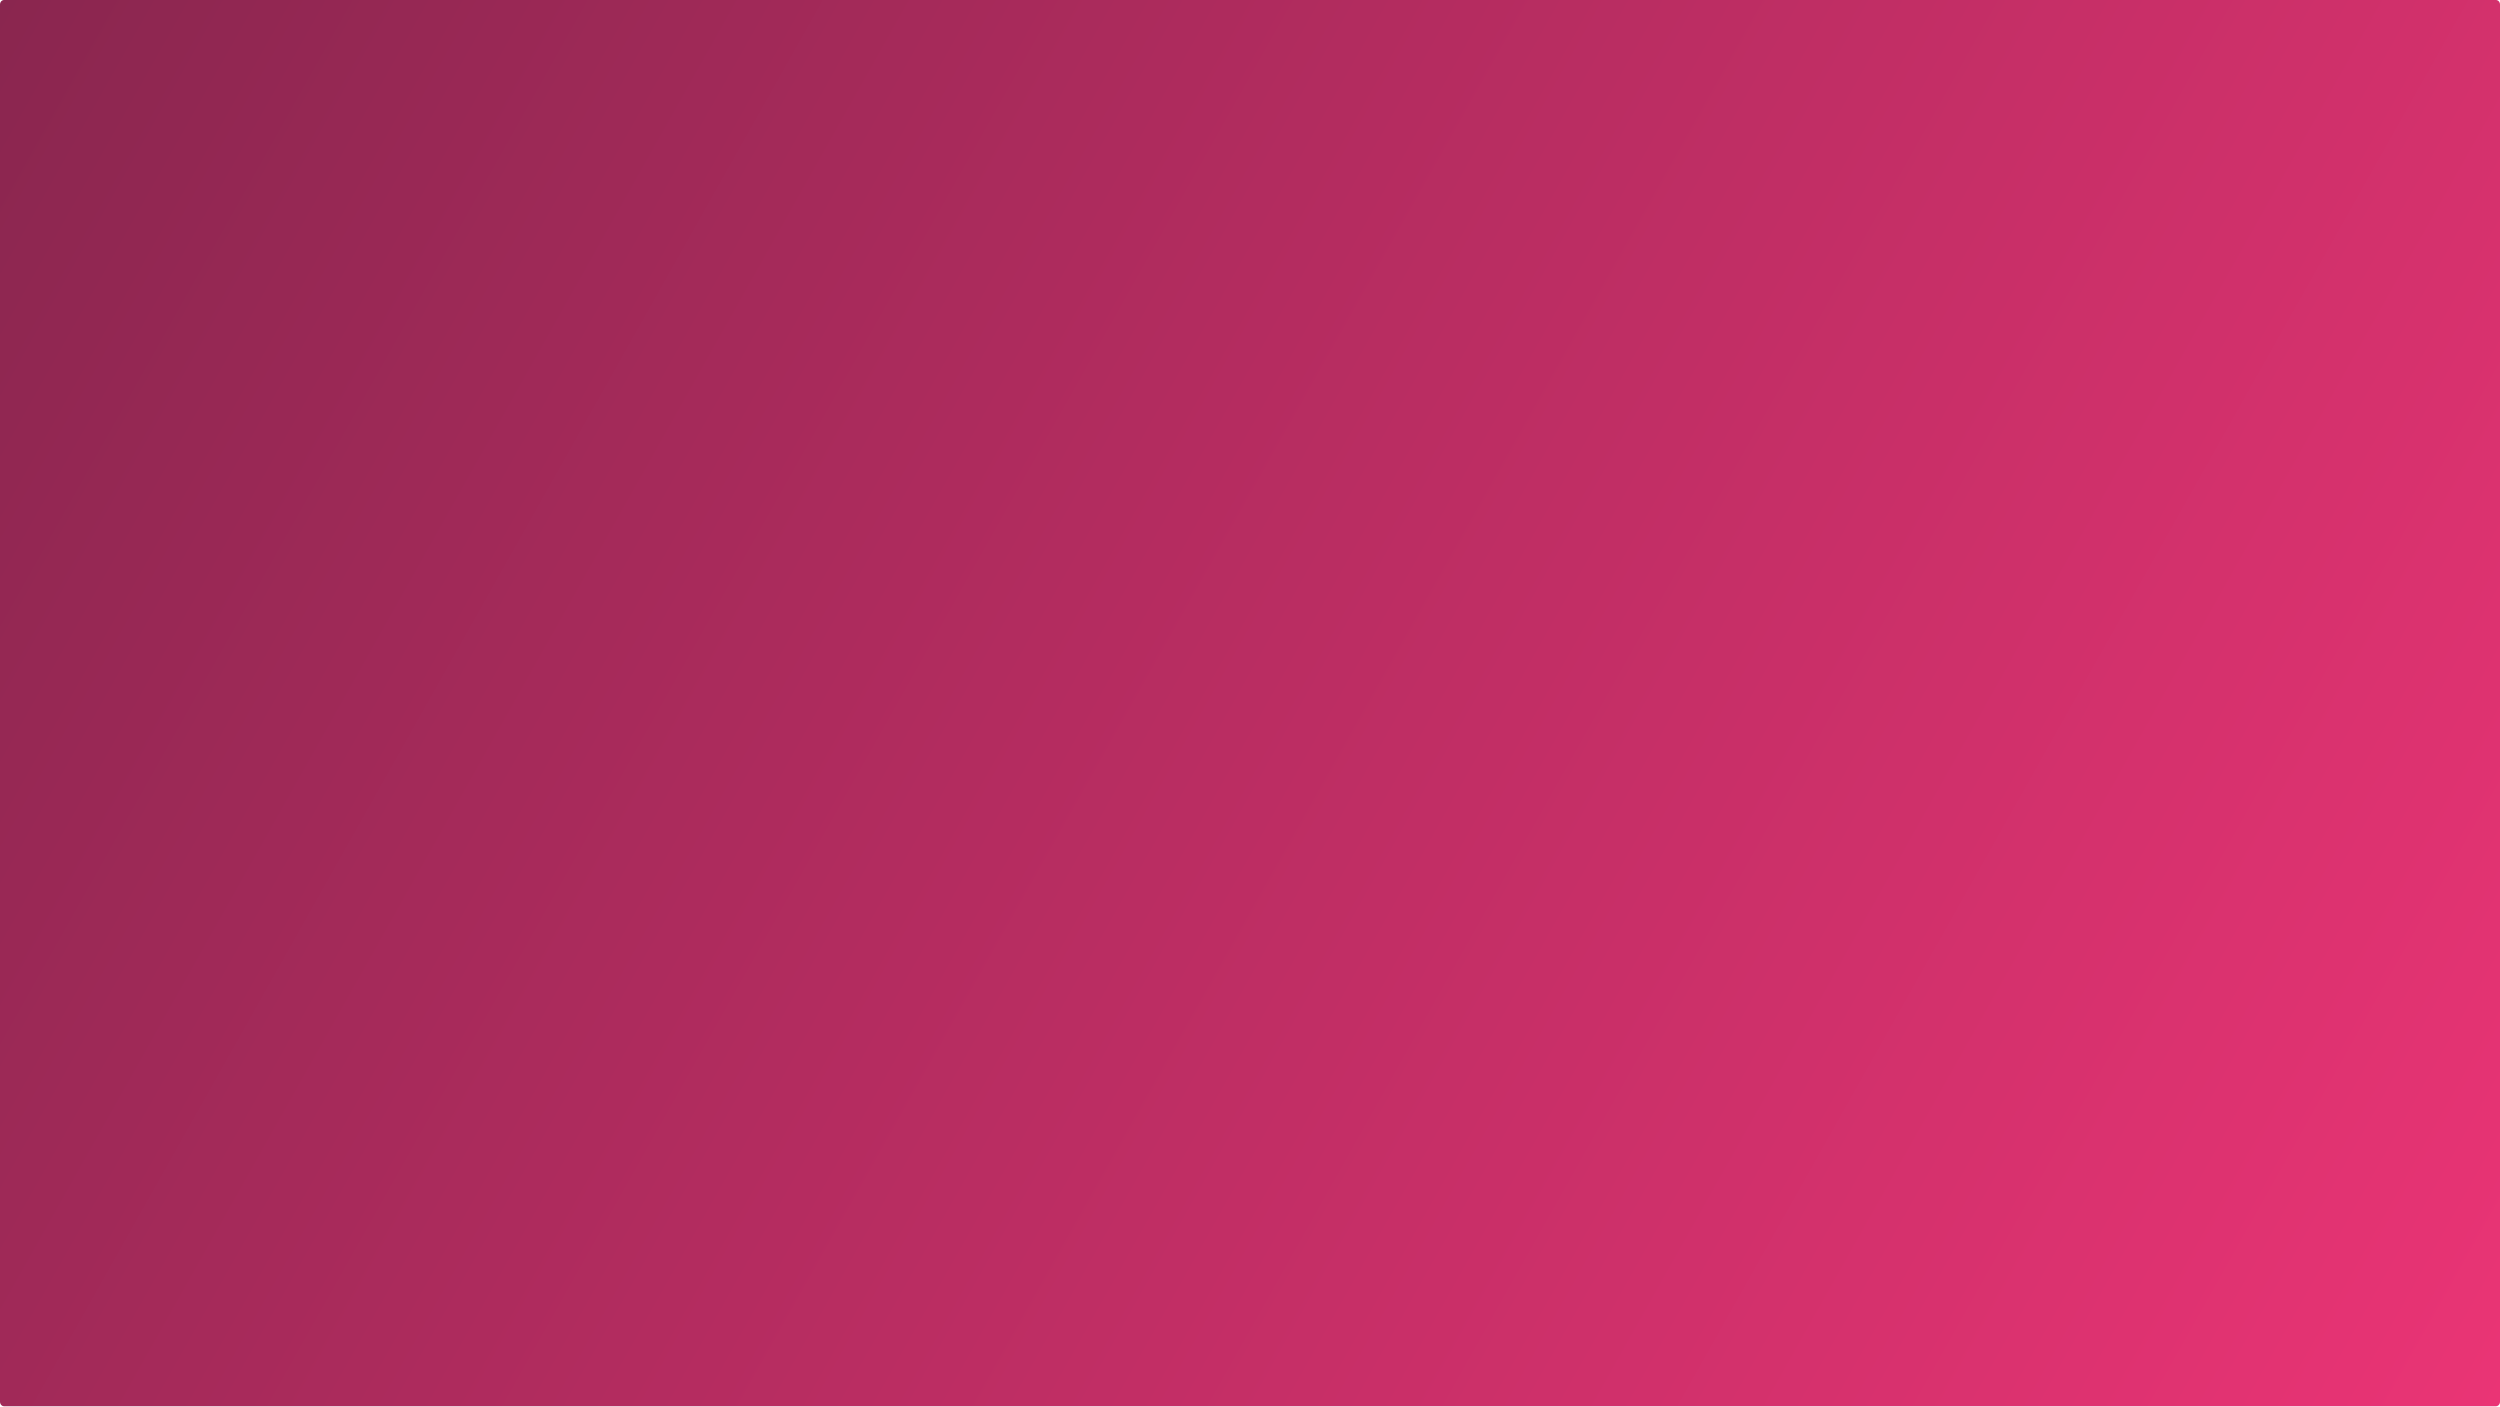
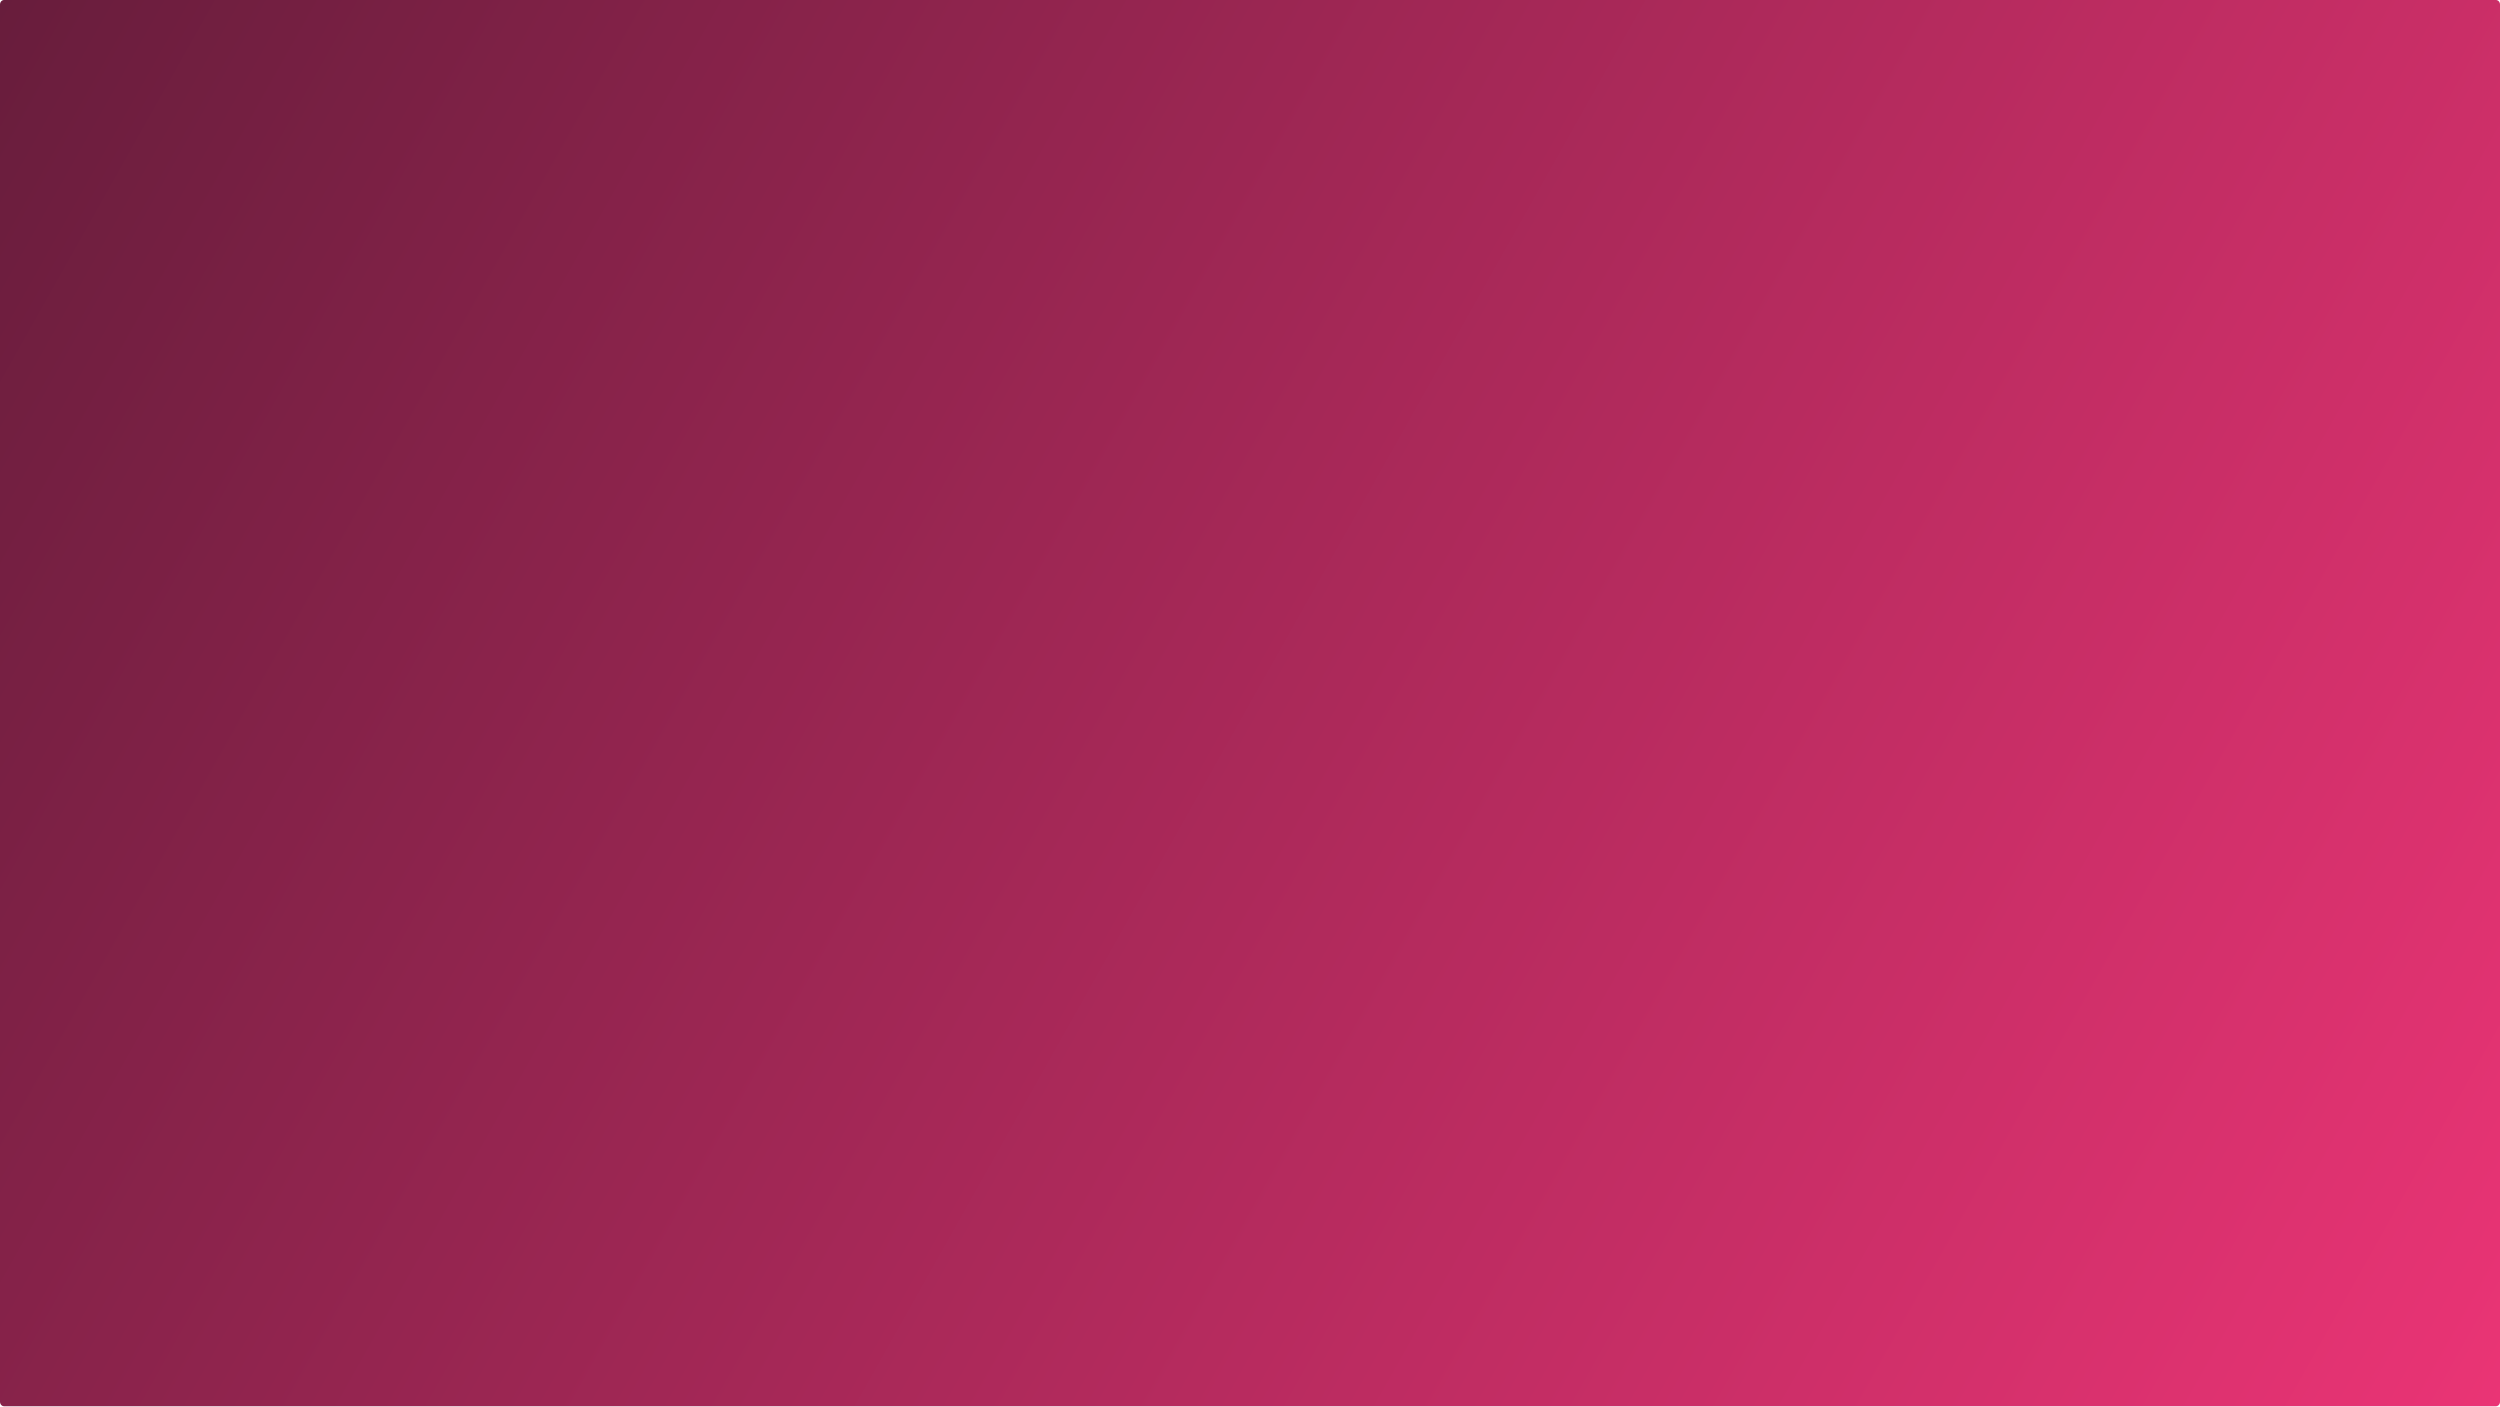
<svg xmlns="http://www.w3.org/2000/svg" xmlns:xlink="http://www.w3.org/1999/xlink" width="1920" height="1080" viewBox="0 0 508 285.75" version="1.1" id="svg8">
  <defs id="defs2">
    <linearGradient id="linearGradient3038">
-       <stop style="stop-color:#8a264f;stop-opacity:1;" offset="0" id="stop3034" />
+       <stop style="stop-color:#681d3c;stop-opacity:1" offset="0" id="stop3034" />
      <stop style="stop-color:#ea3475;stop-opacity:1" offset="1" id="stop3036" />
    </linearGradient>
    <linearGradient xlink:href="#linearGradient3038" id="linearGradient3040" x1="1.9444442e-06" y1="11.25" x2="508" y2="297" gradientUnits="userSpaceOnUse" />
  </defs>
  <g id="layer1" transform="translate(0,-11.24998)">
    <path style="fill:#000000;fill-rule:evenodd;stroke:none;stroke-width:0.265px;stroke-linecap:butt;stroke-linejoin:miter;stroke-opacity:1;fill-opacity:0" d="m 510.218,531.395 -0.267,25.658 8.553,20.312 1.336,-1.871 -6.949,-17.373 1.069,-26.46 z" id="path9303" />
    <rect style="opacity:1;vector-effect:none;fill:url(#linearGradient3040);fill-opacity:1;stroke:none;stroke-width:1.629;stroke-linecap:round;stroke-linejoin:round;stroke-miterlimit:4;stroke-dasharray:none;stroke-dashoffset:0;stroke-opacity:1;paint-order:normal" id="rect814" width="508" height="285.75" x="1.9444442e-06" y="11.25" rx="0.825" ry="0.918" />
    <rect ry="0.219" rx="0.116" y="-123.522" x="11.576" height="68.296" width="71.438" id="rect815" style="opacity:1;vector-effect:none;fill:#ea3475;fill-opacity:1;stroke:none;stroke-width:0.299;stroke-linecap:round;stroke-linejoin:round;stroke-miterlimit:4;stroke-dasharray:none;stroke-dashoffset:0;stroke-opacity:1;paint-order:normal" />
    <rect style="opacity:1;vector-effect:none;fill:#8a264f;fill-opacity:1;stroke:none;stroke-width:0.299;stroke-linecap:round;stroke-linejoin:round;stroke-miterlimit:4;stroke-dasharray:none;stroke-dashoffset:0;stroke-opacity:1;paint-order:normal" id="rect817" width="71.438" height="68.296" x="101.699" y="-123.522" rx="0.116" ry="0.219" />
  </g>
</svg>
